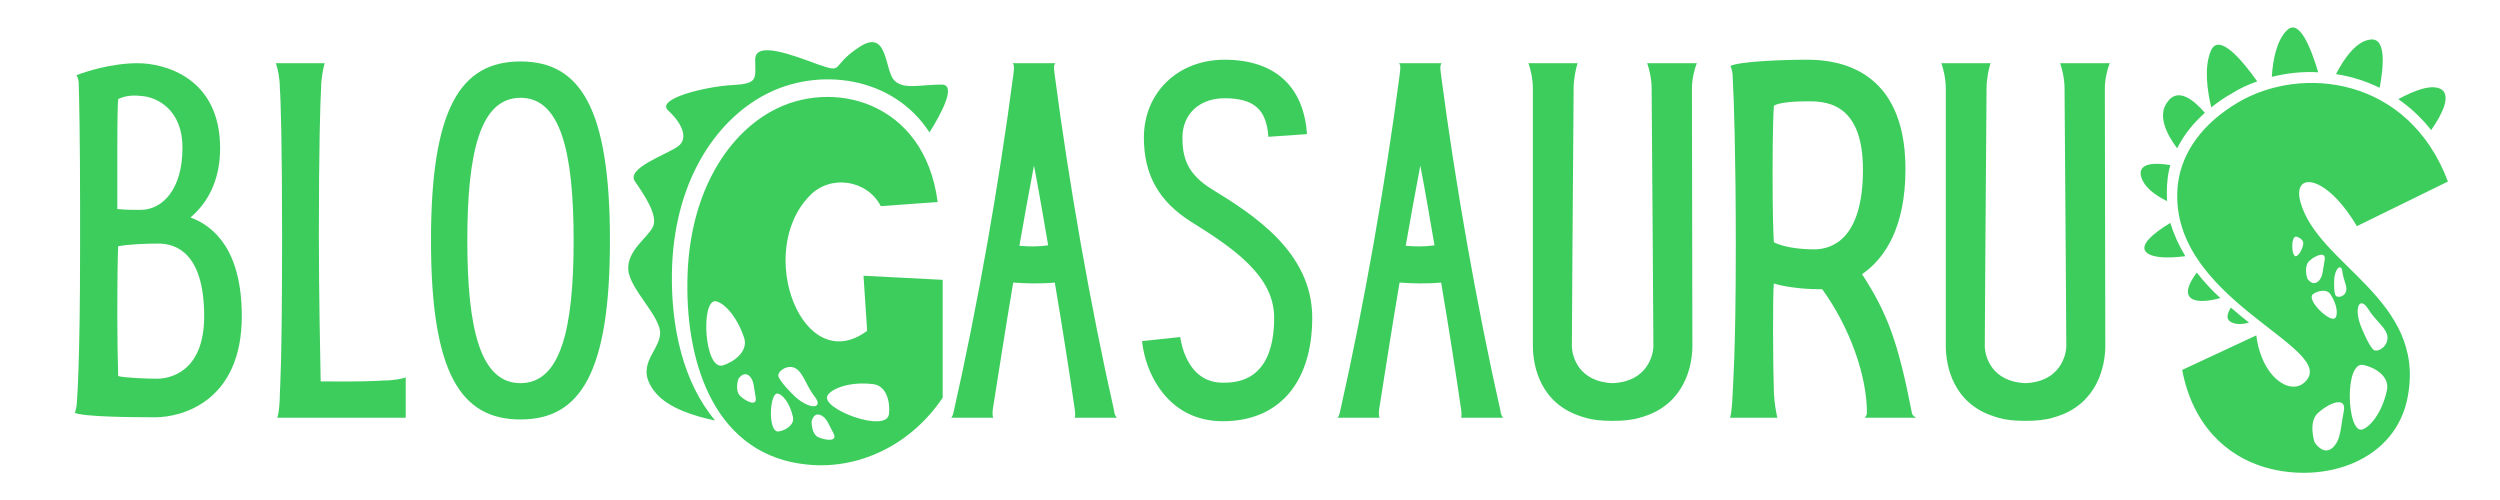
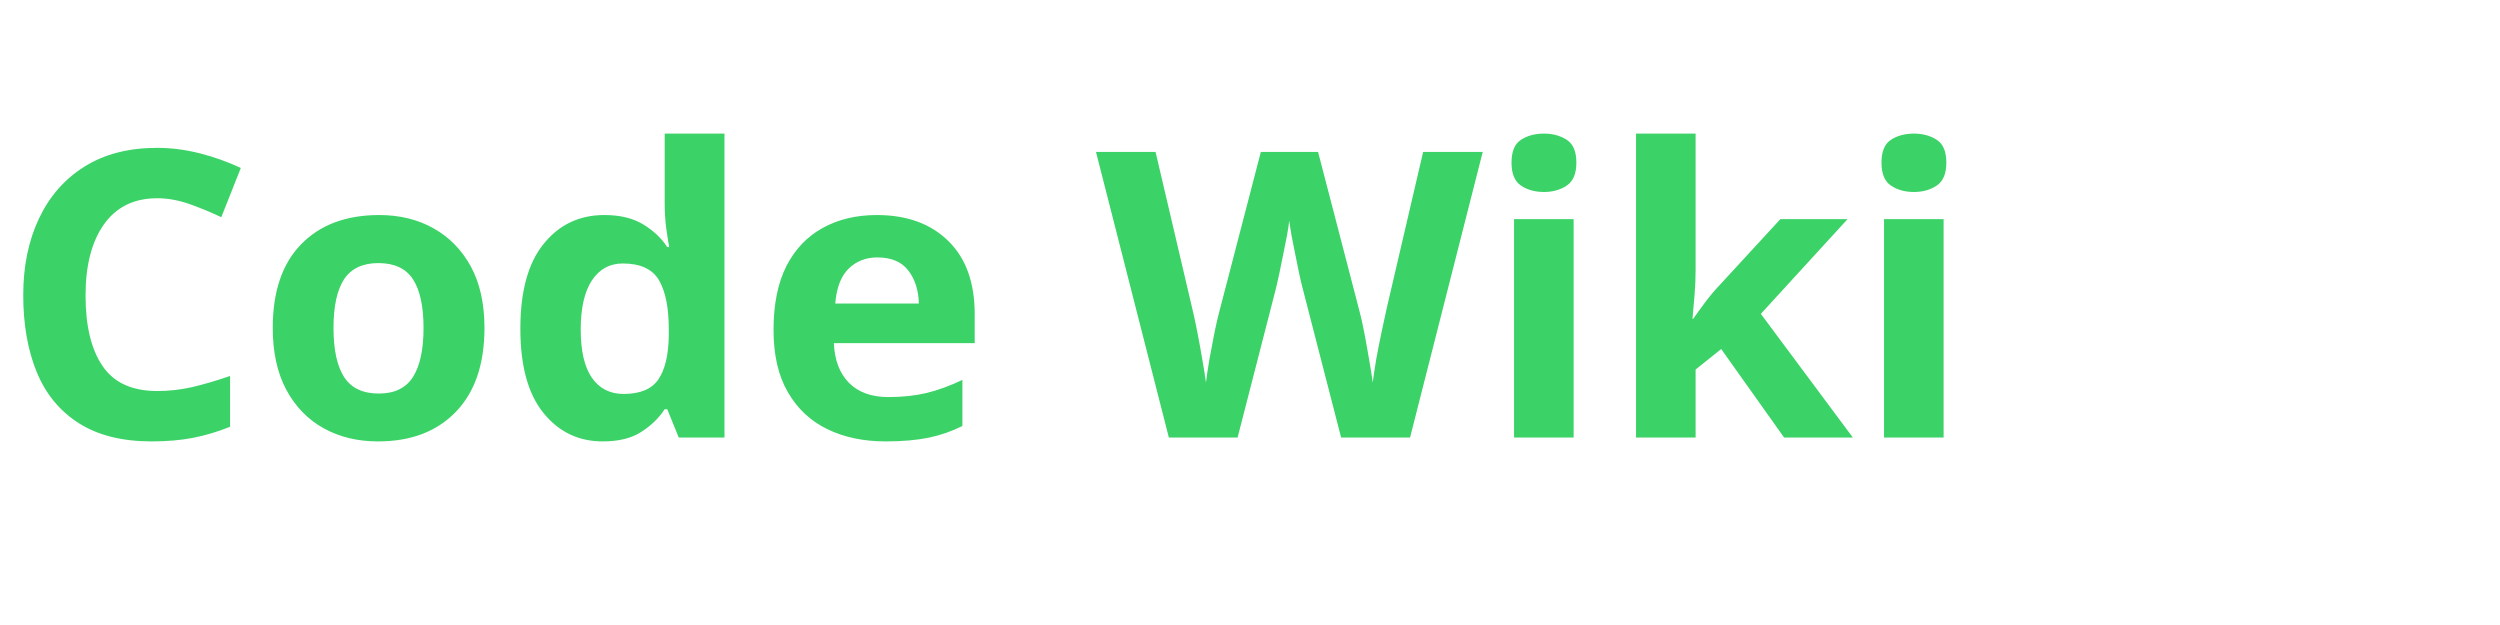
- <svg xmlns="http://www.w3.org/2000/svg" xmlns:xlink="http://www.w3.org/1999/xlink" width="150pt" height="30pt" viewBox="0 0 150 30" version="1.2">
-   <defs>
-     <g>
-       <symbol overflow="visible" id="glyph0-0">
-         <path style="stroke:none;" d="M 7.871 -12.016 C 8.852 -12.84 9.652 -14.172 9.652 -16.164 C 9.652 -20.418 6.301 -21.27 4.707 -21.27 C 3.109 -21.27 1.594 -20.766 1.035 -20.551 C 1.145 -20.363 1.168 -20.18 1.168 -20.02 C 1.195 -19.195 1.25 -16.645 1.25 -12.684 L 1.25 -11.91 C 1.25 -11.805 1.25 -11.699 1.25 -11.59 L 1.25 -10.156 C 1.25 -3.137 1.062 -1.062 1.062 -0.984 C 1.062 -0.902 1.035 -0.531 0.93 -0.293 C 1.488 -0.055 4.176 -0.027 5.77 -0.027 C 7.363 -0.027 10.953 -0.984 10.953 -6.09 C 10.953 -9.996 9.332 -11.484 7.871 -12.016 Z M 3.535 -19.117 C 3.855 -19.273 4.281 -19.383 4.945 -19.301 C 5.797 -19.25 7.418 -18.531 7.391 -16.164 C 7.391 -13.746 6.223 -12.469 4.867 -12.469 C 4.52 -12.469 3.988 -12.469 3.484 -12.523 L 3.484 -15.926 C 3.484 -17.84 3.508 -18.875 3.535 -19.117 Z M 5.875 -2.34 C 5.266 -2.34 3.883 -2.395 3.535 -2.5 C 3.508 -3.375 3.484 -4.918 3.484 -5.957 C 3.484 -8.297 3.508 -9.809 3.535 -10.289 C 4.094 -10.395 5.078 -10.449 5.957 -10.449 C 7.02 -10.449 8.695 -9.863 8.695 -6.09 C 8.695 -2.605 6.461 -2.34 5.875 -2.34 Z M 5.875 -2.34 " />
-       </symbol>
-       <symbol overflow="visible" id="glyph0-1">
-         <path style="stroke:none;" d="M 7.391 -2.234 C 7.125 -2.207 5.902 -2.152 3.617 -2.18 C 3.59 -3.695 3.508 -7.418 3.508 -11.008 C 3.508 -16.059 3.59 -18.957 3.641 -19.754 C 3.641 -20.363 3.773 -20.977 3.855 -21.27 C 3.535 -21.27 2.926 -21.27 2.395 -21.27 L 0.93 -21.27 C 1.035 -20.977 1.168 -20.363 1.168 -19.754 C 1.223 -19.09 1.301 -16.27 1.301 -11.008 C 1.301 -2.871 1.168 -1.703 1.168 -1.488 C 1.168 -0.957 1.117 -0.293 1.012 0 C 1.277 0 1.836 0 2.395 0 L 8.719 0 C 8.719 -0.16 8.719 -0.613 8.719 -1.145 L 8.719 -2.418 C 8.508 -2.34 8.004 -2.234 7.391 -2.234 Z M 7.391 -2.234 " />
-       </symbol>
-       <symbol overflow="visible" id="glyph0-2">
-         <path style="stroke:none;" d="M 5.824 0.105 C 9.41 0.105 11.191 -2.684 11.191 -10.633 C 11.191 -18.582 9.41 -21.375 5.824 -21.375 C 2.234 -21.375 0.453 -18.582 0.453 -10.633 C 0.453 -2.684 2.234 0.105 5.824 0.105 Z M 5.824 -2.074 C 3.43 -2.074 2.633 -5.266 2.633 -10.633 C 2.633 -16.004 3.43 -19.195 5.824 -19.195 C 8.215 -19.195 9.012 -16.004 9.012 -10.633 C 9.012 -5.266 8.215 -2.074 5.824 -2.074 Z M 5.824 -2.074 " />
-       </symbol>
-       <symbol overflow="visible" id="glyph0-3">
-         <path style="stroke:none;" d="M 10.395 0 C 10.289 -0.105 10.234 -0.293 10.234 -0.398 C 8.801 -6.754 7.523 -14.039 6.672 -20.523 C 6.648 -20.766 6.566 -21.109 6.699 -21.27 L 6.648 -21.27 C 5.902 -21.27 4.492 -21.27 4.199 -21.27 L 4.148 -21.27 C 4.281 -21.109 4.199 -20.766 4.176 -20.523 C 3.324 -14.039 2.047 -6.754 0.613 -0.398 C 0.586 -0.293 0.559 -0.105 0.453 0 L 2.977 0 C 2.898 -0.188 2.949 -0.504 2.977 -0.664 C 3.27 -2.5 3.668 -5.105 4.176 -8.109 C 4.918 -8.055 5.77 -8.027 6.672 -8.109 C 7.18 -5.105 7.578 -2.5 7.844 -0.664 C 7.871 -0.504 7.922 -0.188 7.871 0 Z M 4.547 -10.316 C 4.812 -11.859 5.105 -13.453 5.422 -15.129 C 5.742 -13.48 6.008 -11.859 6.273 -10.344 C 5.715 -10.262 5.133 -10.262 4.547 -10.316 Z M 4.547 -10.316 " />
-       </symbol>
-       <symbol overflow="visible" id="glyph0-4">
-         <path style="stroke:none;" d="M 5.289 0.211 C 8.668 0.211 10.66 -2.102 10.66 -6.008 C 10.66 -9.969 7.047 -12.23 4.625 -13.719 C 3.164 -14.621 2.871 -15.605 2.871 -16.801 C 2.871 -18.211 3.883 -19.168 5.398 -19.168 C 7.152 -19.168 7.922 -18.504 8.027 -16.855 L 10.344 -17.016 C 10.156 -19.887 8.402 -21.48 5.398 -21.48 C 2.605 -21.48 0.559 -19.516 0.559 -16.801 C 0.559 -14.57 1.461 -12.973 3.402 -11.75 C 6.008 -10.129 8.375 -8.48 8.375 -6.008 C 8.375 -2.102 6.035 -2.102 5.289 -2.102 C 3.059 -2.102 2.766 -4.73 2.738 -4.84 L 0.453 -4.598 C 0.48 -4.227 0.664 -2.926 1.516 -1.727 C 2.418 -0.453 3.723 0.211 5.289 0.211 Z M 5.289 0.211 " />
-       </symbol>
-       <symbol overflow="visible" id="glyph0-5">
-         <path style="stroke:none;" d="M 10.262 -19.754 C 10.262 -20.34 10.422 -20.949 10.555 -21.27 C 10.234 -21.27 9.625 -21.27 9.094 -21.27 L 7.578 -21.27 C 7.684 -20.977 7.844 -20.363 7.844 -19.754 C 7.895 -13.293 7.949 -4.598 7.949 -4.309 C 7.949 -3.695 7.523 -2.152 5.504 -2.074 C 3.457 -2.152 3.059 -3.695 3.059 -4.309 C 3.059 -4.598 3.109 -13.293 3.164 -19.754 C 3.164 -20.34 3.297 -20.949 3.402 -21.27 C 3.086 -21.27 2.445 -21.27 1.914 -21.27 L 0.453 -21.27 C 0.559 -20.977 0.719 -20.363 0.719 -19.754 L 0.719 -4.309 C 0.719 -3.086 1.168 -0.852 3.617 -0.078 C 3.668 -0.055 3.75 -0.027 3.801 -0.027 C 3.828 -0.027 3.828 0 3.855 0 C 4.309 0.133 4.84 0.188 5.449 0.188 L 5.531 0.188 C 6.141 0.188 6.672 0.133 7.152 0 C 7.152 0 7.18 -0.027 7.203 -0.027 C 7.258 -0.027 7.312 -0.055 7.391 -0.078 C 9.809 -0.852 10.289 -3.086 10.289 -4.309 Z M 10.262 -19.754 " />
-       </symbol>
-       <symbol overflow="visible" id="glyph0-6">
-         <path style="stroke:none;" d="M 12.098 0 C 11.91 -0.105 11.832 -0.211 11.832 -0.344 C 11.008 -4.574 10.367 -6.273 8.852 -8.613 C 10.211 -9.543 11.457 -11.406 11.457 -14.914 C 11.457 -20.949 7.391 -21.48 5.582 -21.48 C 3.988 -21.48 1.516 -21.375 0.957 -21.109 C 1.062 -20.871 1.09 -20.633 1.09 -20.418 C 1.168 -19.168 1.277 -15.555 1.277 -10.289 C 1.277 -3.75 1.09 -1.727 1.09 -1.488 C 1.062 -0.957 1.035 -0.293 0.93 0 L 3.773 0 C 3.695 -0.293 3.59 -0.902 3.562 -1.516 C 3.508 -3.109 3.484 -7.496 3.562 -8.055 C 4.016 -7.895 5.156 -7.711 6.246 -7.711 L 6.461 -7.711 C 8.137 -5.398 9.145 -2.5 9.145 -0.293 C 9.145 -0.238 9.117 -0.105 9.012 0 Z M 3.484 -14.598 C 3.484 -17.148 3.535 -18.449 3.562 -18.715 C 3.855 -18.93 4.918 -18.984 5.504 -18.984 C 6.488 -18.984 8.906 -19.062 8.906 -14.887 C 8.906 -10.715 7.047 -10.102 5.98 -10.102 C 5.105 -10.102 4.121 -10.234 3.562 -10.527 C 3.535 -10.848 3.484 -12.176 3.484 -14.598 Z M 3.484 -14.598 " />
-       </symbol>
-       <symbol overflow="visible" id="glyph1-0">
-         <path style="stroke:none;" d="M 3.141 -11.961 C 3.223 -17.312 5.68 -21.055 8.738 -22.664 C 11.879 -24.328 16.383 -23.812 18.594 -20.398 C 19.305 -21.516 20.234 -23.266 19.332 -23.266 C 17.996 -23.266 17.012 -22.938 16.465 -23.539 C 15.891 -24.168 16.109 -26.68 14.363 -25.504 C 12.617 -24.355 13.516 -23.922 11.934 -24.465 C 10.375 -25.039 8.137 -25.914 8.137 -24.766 C 8.137 -23.621 8.355 -23.32 6.773 -23.238 C 5.188 -23.156 2.129 -22.418 2.922 -21.707 C 3.715 -20.973 4.18 -20.043 3.496 -19.551 C 2.812 -19.059 0.355 -18.242 0.93 -17.449 C 1.473 -16.656 2.293 -15.457 2.02 -14.773 C 1.746 -14.117 0.465 -13.352 0.52 -12.18 C 0.574 -11.004 2.539 -9.312 2.43 -8.273 C 2.348 -7.207 0.82 -6.363 2.184 -4.75 C 2.949 -3.852 4.504 -3.359 5.734 -3.113 C 3.824 -5.379 3.086 -8.684 3.141 -11.961 Z M 14.855 -8.492 C 11.004 -5.625 8.082 -13.215 11.414 -16.602 C 12.645 -17.887 14.855 -17.559 15.672 -15.973 L 19.086 -16.219 C 18.297 -22.309 12.699 -23.676 9.094 -21.652 C 6.336 -20.125 4.125 -16.547 4.07 -11.441 C 3.988 -6.309 5.844 -0.984 11.277 -0.465 C 14.227 -0.164 17.395 -1.527 19.387 -4.477 L 19.387 -11.551 L 14.637 -11.797 Z M 6.199 -6.418 C 5.078 -6.09 4.859 -10.375 5.762 -10.266 C 6.199 -10.211 7.02 -9.449 7.48 -8.055 C 7.727 -7.234 6.828 -6.609 6.199 -6.418 Z M 7.262 -4.559 C 6.883 -4.887 7.125 -5.598 7.125 -5.598 C 7.125 -5.598 7.398 -6.062 7.754 -5.816 C 8.082 -5.543 8.055 -5.078 8.164 -4.504 C 8.273 -3.934 7.617 -4.234 7.262 -4.559 Z M 9.559 -2.457 C 8.875 -2.32 8.984 -4.859 9.504 -4.723 C 9.777 -4.668 10.211 -4.18 10.402 -3.332 C 10.512 -2.84 9.941 -2.512 9.559 -2.457 Z M 10.484 -4.586 C 9.586 -5.461 9.531 -5.762 9.531 -5.762 C 9.449 -6.035 10.047 -6.5 10.539 -6.254 C 11.031 -5.98 11.168 -5.242 11.715 -4.531 C 12.262 -3.824 11.414 -3.715 10.484 -4.586 Z M 11.934 -2.102 C 11.496 -2.293 11.523 -3.059 11.523 -3.059 C 11.523 -3.059 11.633 -3.605 12.043 -3.441 C 12.426 -3.305 12.562 -2.84 12.832 -2.348 C 13.105 -1.828 12.398 -1.91 11.934 -2.102 Z M 16.164 -3.496 C 16.027 -2.32 12.016 -3.824 12.48 -4.613 C 12.699 -4.996 13.734 -5.461 15.184 -5.297 C 16.055 -5.215 16.246 -4.152 16.164 -3.496 Z M 16.164 -3.496 " />
-       </symbol>
-       <symbol overflow="visible" id="glyph1-1">
-         <path style="stroke:none;" d="" />
-       </symbol>
-       <symbol overflow="visible" id="glyph1-2">
-         <path style="stroke:none;" d="M 18.648 -22.992 C 18.051 -23.32 16.984 -22.883 16.082 -22.391 C 16.793 -21.898 17.477 -21.273 18.051 -20.535 C 18.703 -21.461 19.277 -22.609 18.648 -22.992 Z M 10.211 -16.219 C 9.887 -17.395 10.594 -17.777 11.66 -17.039 C 12.398 -16.547 13.105 -15.594 13.598 -14.773 L 19.059 -17.449 C 16.684 -23.758 10.266 -24.438 6.473 -22.199 C 4.34 -20.945 3.113 -19.223 2.867 -17.367 C 1.992 -10.348 12.809 -7.453 10.43 -5.379 C 9.559 -4.613 7.863 -5.734 7.562 -8.219 L 3.113 -6.145 C 3.742 -2.84 5.762 -0.984 8.082 -0.301 C 11.66 0.738 15.973 -0.684 16.656 -4.586 C 17.723 -10.402 11.25 -12.426 10.211 -16.219 Z M 10.977 -10.703 C 11.25 -10.895 11.797 -11.031 12.016 -10.676 C 12.426 -10.047 12.453 -9.477 12.316 -9.285 C 12.07 -8.875 10.484 -10.375 10.977 -10.703 Z M 12.316 -10.621 C 12.316 -10.621 12.207 -10.758 12.234 -11.523 C 12.262 -12.262 12.672 -12.562 12.727 -12.043 C 12.781 -11.523 13.051 -11.141 12.941 -10.84 C 12.832 -10.512 12.398 -10.457 12.316 -10.621 Z M 10.621 -11.633 C 10.621 -11.633 10.375 -12.371 10.758 -12.699 C 11.113 -13.023 11.77 -13.297 11.66 -12.727 C 11.551 -12.18 11.578 -11.688 11.25 -11.441 C 10.895 -11.168 10.621 -11.633 10.621 -11.633 Z M 9.969 -14.145 C 10.156 -14.09 10.43 -13.926 10.375 -13.68 C 10.293 -13.27 10.074 -12.996 9.941 -12.969 C 9.668 -12.914 9.613 -14.199 9.969 -14.145 Z M 14.609 -7.344 C 14.609 -7.344 14.363 -7.48 13.871 -8.684 C 13.379 -9.859 13.762 -10.594 14.254 -9.832 C 14.719 -9.066 15.375 -8.684 15.43 -8.137 C 15.484 -7.562 14.855 -7.18 14.609 -7.344 Z M 11.059 -1.801 C 11.059 -1.801 10.648 -3.031 11.277 -3.578 C 11.906 -4.152 12.996 -4.613 12.809 -3.66 C 12.617 -2.703 12.645 -1.883 12.098 -1.445 C 11.551 -1.012 11.059 -1.801 11.059 -1.801 Z M 13.98 -6.445 C 14.637 -6.309 15.566 -5.789 15.402 -4.941 C 15.102 -3.523 14.336 -2.676 13.898 -2.566 C 12.996 -2.375 12.832 -6.664 13.98 -6.445 Z M 14.418 -25.969 C 13.57 -25.887 12.832 -24.848 12.344 -23.895 C 13.242 -23.758 14.117 -23.484 14.965 -23.074 C 15.211 -24.41 15.348 -26.078 14.418 -25.969 Z M 9.422 -26.543 C 8.793 -25.969 8.547 -24.738 8.492 -23.73 C 9.367 -23.949 10.32 -24.059 11.277 -24.004 C 10.84 -25.449 10.156 -27.223 9.422 -26.543 Z M 4.832 -25.285 C 4.422 -24.301 4.613 -22.938 4.859 -21.898 C 5.242 -22.199 5.652 -22.5 6.117 -22.746 C 6.582 -23.047 7.074 -23.266 7.617 -23.457 C 6.691 -24.766 5.297 -26.406 4.832 -25.285 Z M 2.211 -22.199 C 1.637 -21.406 2.156 -20.316 2.812 -19.441 C 3.195 -20.207 3.742 -20.918 4.477 -21.57 C 3.797 -22.363 2.84 -23.129 2.211 -22.199 Z M 0.629 -17.832 C 0.766 -17.148 1.473 -16.629 2.211 -16.273 C 2.184 -16.684 2.184 -17.121 2.238 -17.586 C 2.266 -17.859 2.32 -18.16 2.402 -18.434 C 1.473 -18.594 0.52 -18.566 0.629 -17.832 Z M 1.012 -13.16 C 1.445 -12.832 2.402 -12.859 3.305 -12.969 C 2.922 -13.598 2.621 -14.254 2.402 -14.965 C 1.445 -14.391 0.438 -13.598 1.012 -13.16 Z M 3.633 -10.457 C 3.988 -10.184 4.695 -10.266 5.406 -10.457 C 4.887 -10.922 4.422 -11.441 3.988 -11.988 C 3.551 -11.387 3.25 -10.785 3.633 -10.457 Z M 6.035 -9.887 C 5.816 -9.531 5.734 -9.203 6.008 -9.039 C 6.309 -8.848 6.719 -8.875 7.125 -8.984 C 6.773 -9.258 6.418 -9.559 6.035 -9.887 Z M 6.035 -9.887 " />
-       </symbol>
-     </g>
-     <clipPath id="clip1">
-       <path d="M 128 1 L 147.578 1 L 147.578 29.031 L 128 29.031 Z M 128 1 " />
-     </clipPath>
-   </defs>
-   <g id="surface1">
-     <g style="fill:rgb(23.92%,80.389%,36.469%);fill-opacity:1;">
-       <use xlink:href="#glyph0-0" x="3.555" y="25.063" />
-     </g>
-     <g style="fill:rgb(23.92%,80.389%,36.469%);fill-opacity:1;">
-       <use xlink:href="#glyph0-1" x="15.624" y="25.063" />
-     </g>
-     <g style="fill:rgb(23.92%,80.389%,36.469%);fill-opacity:1;">
-       <use xlink:href="#glyph0-2" x="25.406" y="25.063" />
-     </g>
-     <g style="fill:rgb(23.92%,80.389%,36.469%);fill-opacity:1;">
-       <use xlink:href="#glyph1-0" x="37.174" y="28.341" />
-     </g>
-     <g style="fill:rgb(23.92%,80.389%,36.469%);fill-opacity:1;">
-       <use xlink:href="#glyph1-1" x="57.676" y="28.341" />
-     </g>
-     <g style="fill:rgb(23.92%,80.389%,36.469%);fill-opacity:1;">
-       <use xlink:href="#glyph1-1" x="67.696" y="28.341" />
-     </g>
-     <g style="fill:rgb(23.92%,80.389%,36.469%);fill-opacity:1;">
-       <use xlink:href="#glyph1-1" x="77.717" y="28.341" />
-     </g>
-     <g style="fill:rgb(23.92%,80.389%,36.469%);fill-opacity:1;">
-       <use xlink:href="#glyph1-1" x="87.737" y="28.341" />
-     </g>
-     <g style="fill:rgb(23.92%,80.389%,36.469%);fill-opacity:1;">
-       <use xlink:href="#glyph1-1" x="97.758" y="28.341" />
-     </g>
-     <g style="fill:rgb(23.92%,80.389%,36.469%);fill-opacity:1;">
-       <use xlink:href="#glyph1-1" x="107.779" y="28.341" />
-     </g>
-     <g style="fill:rgb(23.92%,80.389%,36.469%);fill-opacity:1;">
-       <use xlink:href="#glyph1-1" x="117.799" y="28.341" />
-     </g>
-     <g clip-path="url(#clip1)" clip-rule="nonzero">
-       <g style="fill:rgb(23.92%,80.389%,36.469%);fill-opacity:1;">
-         <use xlink:href="#glyph1-2" x="127.817" y="28.341" />
-       </g>
-     </g>
-     <g style="fill:rgb(23.92%,80.389%,36.469%);fill-opacity:1;">
-       <use xlink:href="#glyph0-3" x="56.617" y="25.063" />
-     </g>
-     <g style="fill:rgb(23.92%,80.389%,36.469%);fill-opacity:1;">
-       <use xlink:href="#glyph0-4" x="68.074" y="25.063" />
-     </g>
-     <g style="fill:rgb(23.92%,80.389%,36.469%);fill-opacity:1;">
-       <use xlink:href="#glyph0-3" x="79.797" y="25.063" />
-     </g>
-     <g style="fill:rgb(23.92%,80.389%,36.469%);fill-opacity:1;">
-       <use xlink:href="#glyph0-5" x="91.254" y="25.063" />
-     </g>
-     <g style="fill:rgb(23.92%,80.389%,36.469%);fill-opacity:1;">
-       <use xlink:href="#glyph0-6" x="102.871" y="25.063" />
-     </g>
-     <g style="fill:rgb(23.92%,80.389%,36.469%);fill-opacity:1;">
-       <use xlink:href="#glyph0-5" x="116.029" y="25.063" />
-     </g>
-   </g>
+ <svg xmlns="http://www.w3.org/2000/svg" width="200" height="50">
+   <text x="0" y="35" font-family="Montserrat, sans-serif" font-size="32" font-weight="bold" fill="#3bd267">
+     Code Wiki
+   </text>
</svg>
